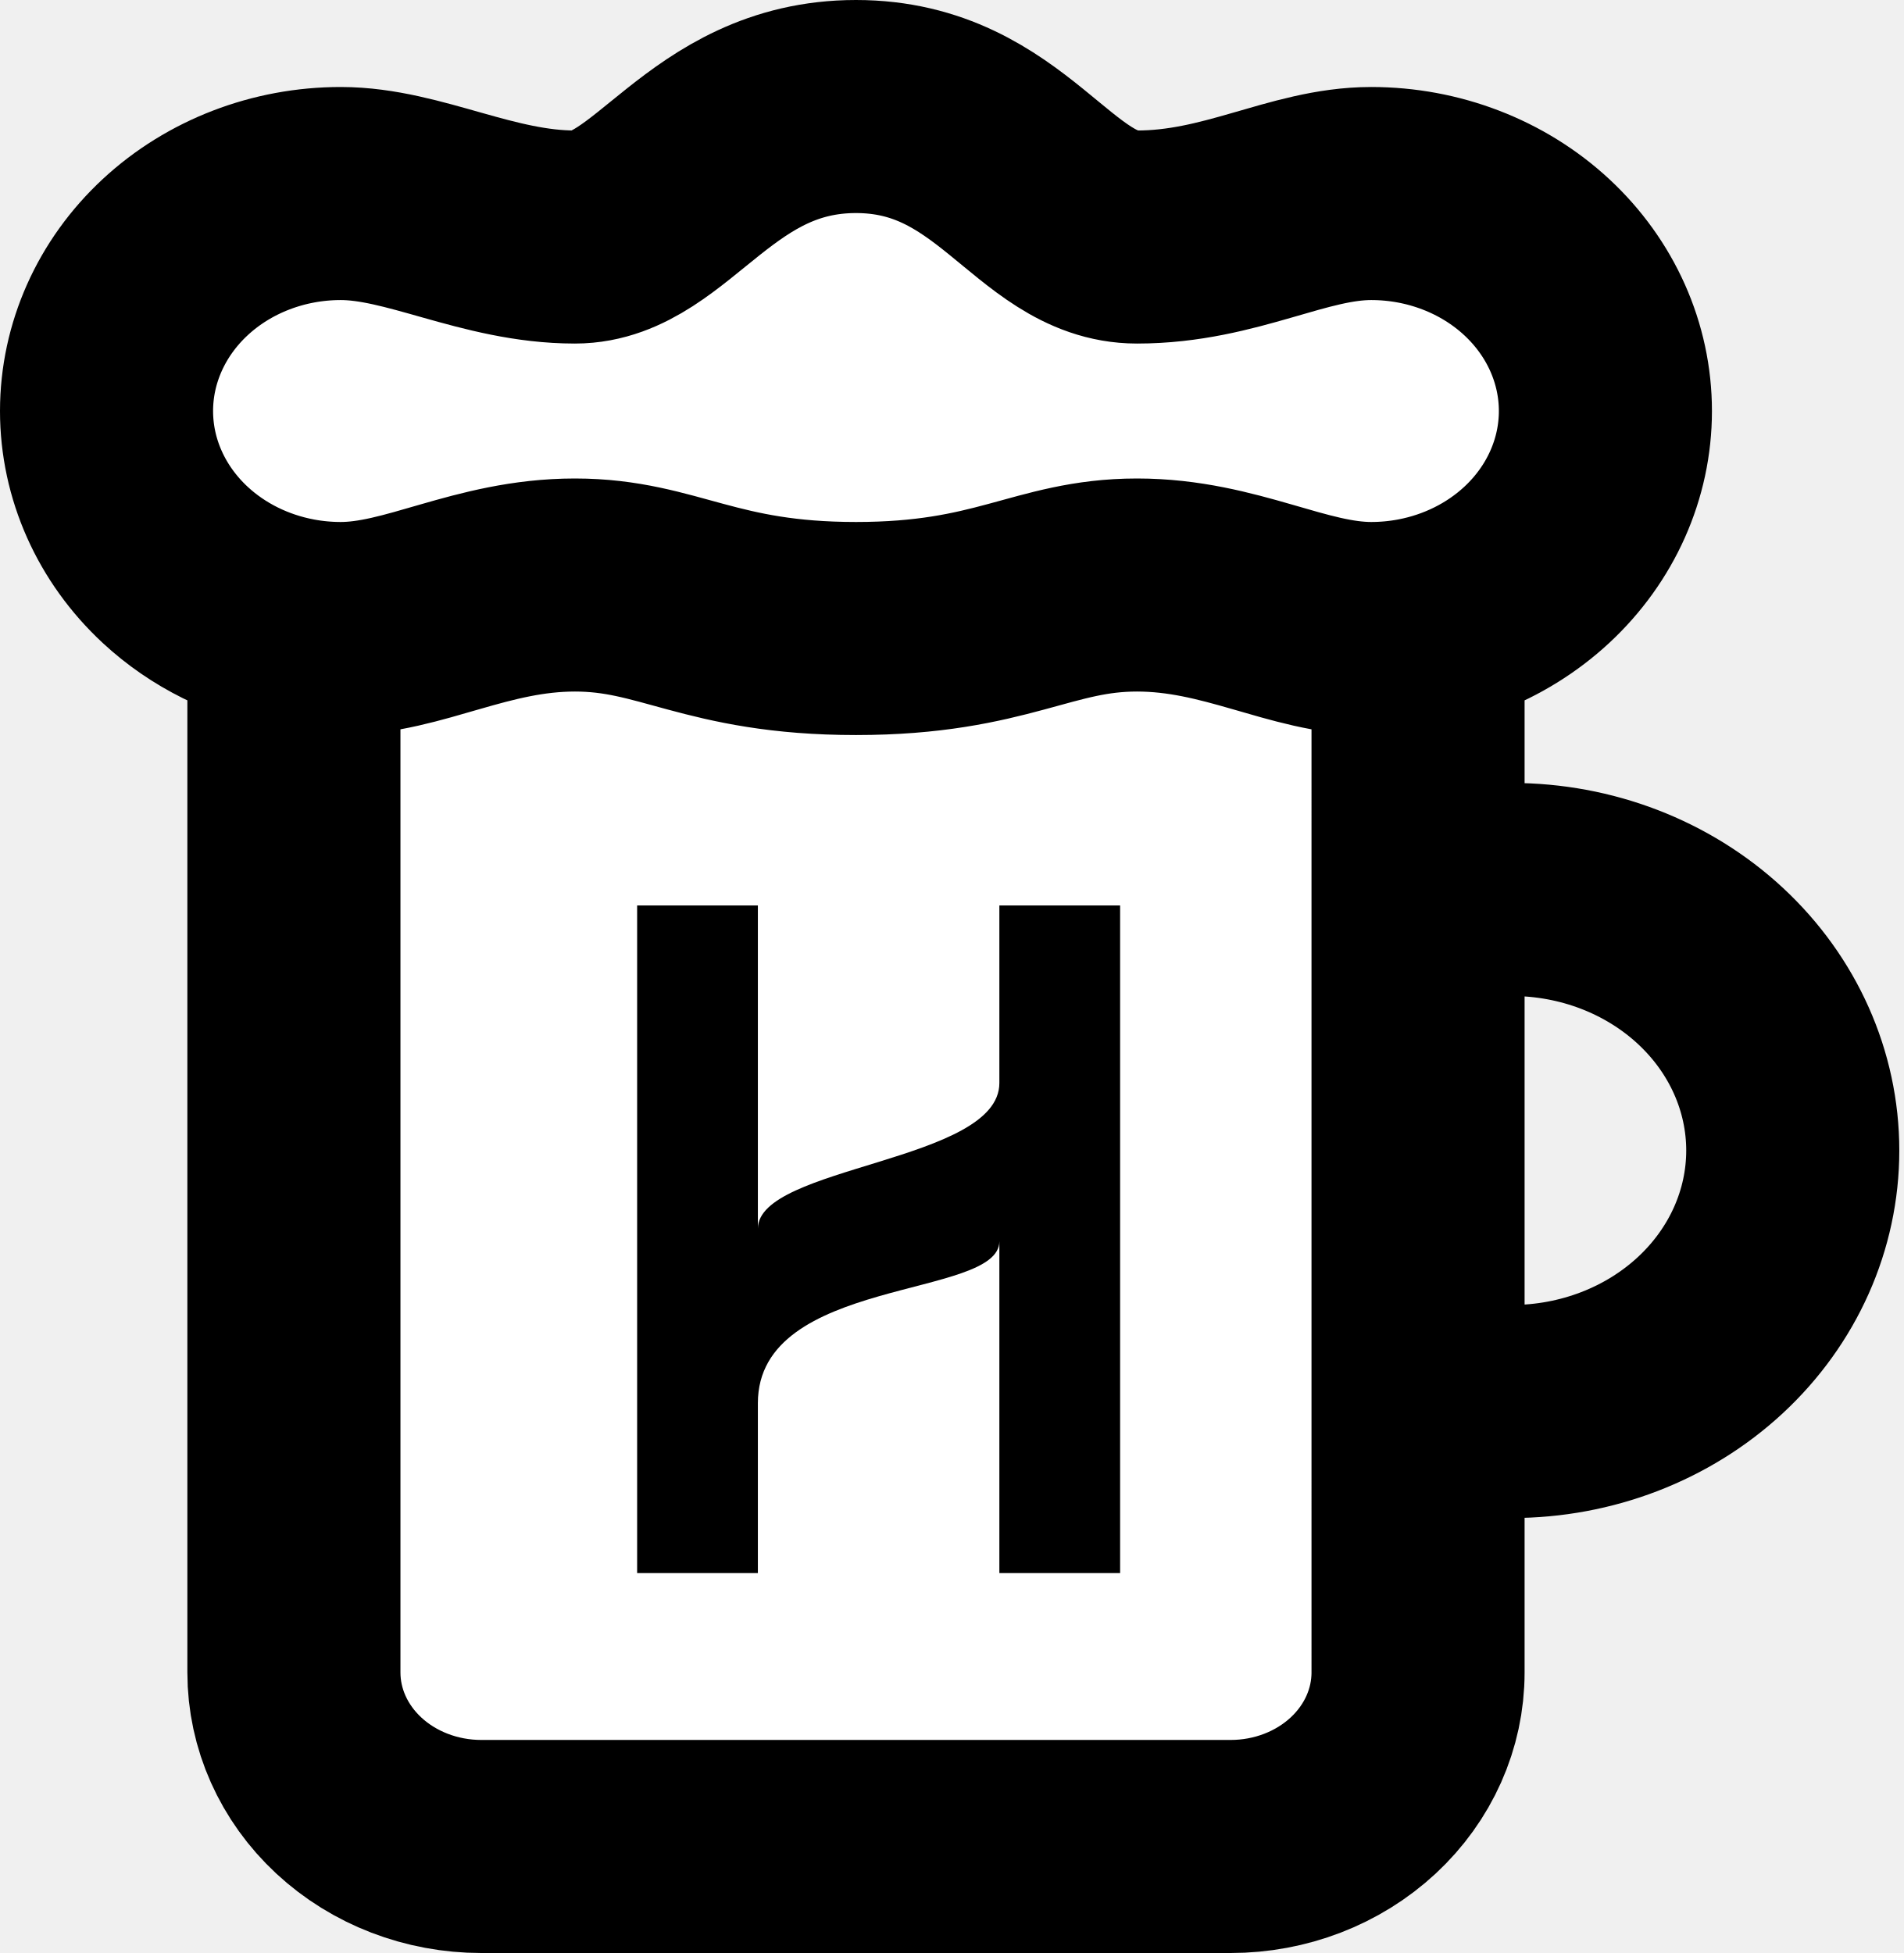
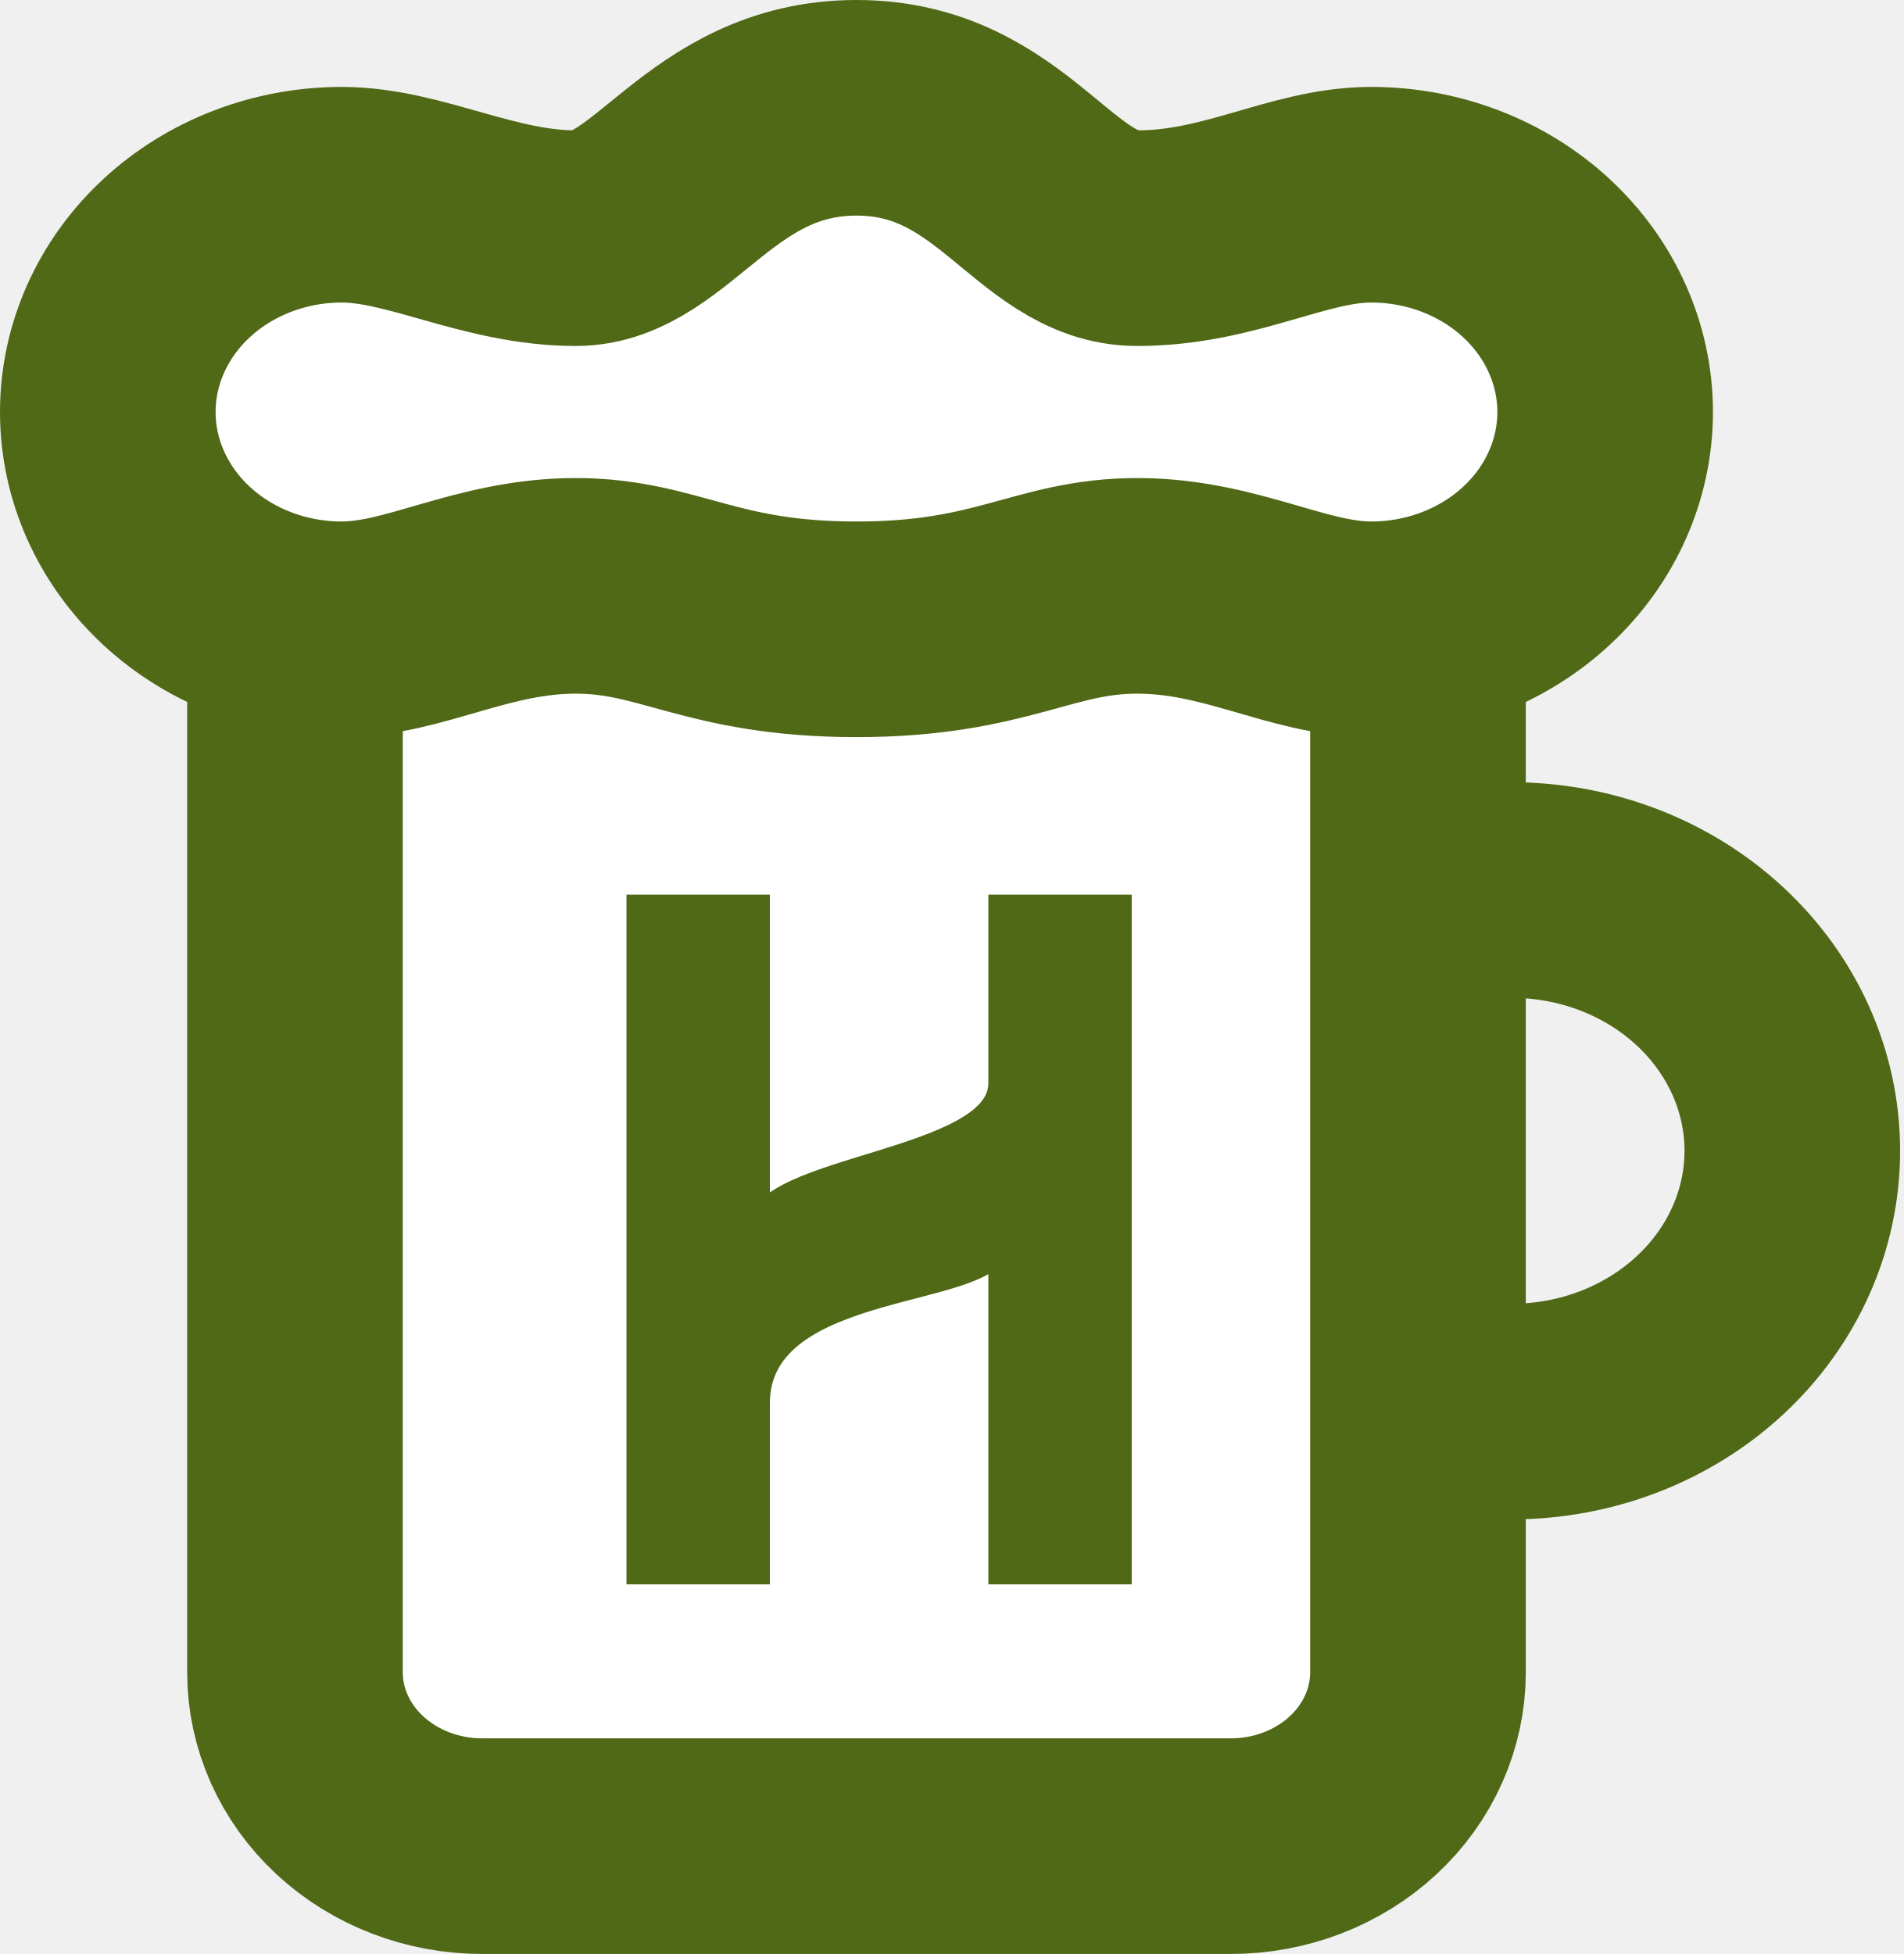
- <svg xmlns="http://www.w3.org/2000/svg" width="343" height="352" viewBox="0 0 343 352" fill="none">
-   <path d="M204.906 105.44C188.024 105.44 180.596 113.28 154.259 113.28C127.923 113.28 120.494 105.44 103.612 105.44C86.73 105.44 74.574 113.28 61.406 113.28C58.608 113.28 55.838 113.022 53.133 112.52C53.078 112.51 53.022 112.499 52.966 112.489V301.44C52.966 309.757 56.523 317.734 62.855 323.615C69.187 329.496 77.776 332.8 86.731 332.8H221.79C230.745 332.8 239.333 329.496 245.665 323.615C251.997 317.734 255.554 309.757 255.554 301.44L255.553 254.401V160.32L255.554 112.488C252.796 113.011 249.969 113.28 247.112 113.28C233.944 113.28 221.789 105.44 204.906 105.44Z" fill="white" />
-   <path d="M154.259 113.28C180.596 113.28 188.024 105.44 204.906 105.44C221.789 105.44 233.944 113.28 247.112 113.28C249.969 113.28 252.796 113.011 255.554 112.488C263.602 110.962 271.061 107.274 276.956 101.799C284.871 94.447 289.318 84.477 289.318 74.08C289.318 63.684 284.871 53.713 276.956 46.361C269.041 39.01 258.306 34.88 247.112 34.88C233.944 34.88 221.789 42.72 204.906 42.72C188.024 42.72 180.596 19.2 154.259 19.2C127.923 19.2 119.313 42.72 103.612 42.72C87.911 42.72 74.574 34.88 61.406 34.88C50.212 34.88 39.477 39.01 31.562 46.361C23.647 53.713 19.2 63.684 19.2 74.08C19.2 84.477 23.647 94.447 31.562 101.799C37.457 107.274 44.917 110.963 52.966 112.489C53.022 112.499 53.078 112.51 53.133 112.52C55.838 113.022 58.608 113.28 61.406 113.28C74.574 113.28 86.73 105.44 103.612 105.44C120.494 105.44 127.923 113.28 154.259 113.28Z" fill="white" />
-   <path d="M255.553 160.32H272.436C285.868 160.32 298.75 165.276 308.249 174.098C317.747 182.92 323.083 194.885 323.083 207.36C323.083 219.836 317.747 231.801 308.249 240.623C298.75 249.445 285.868 254.401 272.436 254.401H255.553M255.554 112.488L255.553 160.32V254.401L255.554 301.44M31.562 101.799C23.647 94.447 19.2 84.477 19.2 74.08C19.2 63.684 23.647 53.713 31.562 46.361C39.477 39.01 50.212 34.88 61.406 34.88C74.574 34.88 87.911 42.72 103.612 42.72C119.313 42.72 127.923 19.2 154.259 19.2C180.596 19.2 188.024 42.72 204.906 42.72C221.789 42.72 233.944 34.88 247.112 34.88C258.306 34.88 269.041 39.01 276.956 46.361C284.871 53.713 289.318 63.684 289.318 74.08C289.318 84.477 284.871 94.447 276.956 101.799M53.133 112.52C53.078 112.51 53.022 112.499 52.966 112.489C44.917 110.963 37.457 107.274 31.562 101.799M247.112 113.28C233.944 113.28 221.789 105.44 204.906 105.44C188.024 105.44 180.596 113.28 154.259 113.28C127.923 113.28 120.494 105.44 103.612 105.44C86.73 105.44 74.574 113.28 61.406 113.28C58.608 113.28 55.838 113.022 53.133 112.52C45.021 111.014 37.498 107.312 31.562 101.799M276.956 101.799C269.041 109.15 258.306 113.28 247.112 113.28M276.956 101.799C271.061 107.274 263.602 110.962 255.554 112.488M247.112 113.28C249.969 113.28 252.796 113.011 255.554 112.488M52.966 112.489V301.44C52.966 309.757 56.523 317.734 62.855 323.615C69.187 329.496 77.776 332.8 86.731 332.8H221.79C230.745 332.8 239.333 329.496 245.665 323.615C251.997 317.734 255.554 309.757 255.554 301.44M255.554 301.44V112.488" stroke="black" stroke-width="38.4" stroke-linecap="round" stroke-linejoin="round" />
-   <path d="M136.581 221.454C136.581 210.11 180.101 209.461 180.101 195.2C180.101 180.939 180.101 163.2 180.101 163.2H201.861V283.52H180.101C180.101 283.52 180.101 195.31 180.101 223.72C180.101 234.141 136.581 230.04 136.581 252.891C136.581 279.631 136.581 283.52 136.581 283.52H114.821V163.2H136.581C136.581 163.2 136.581 206.221 136.581 221.454Z" fill="black" />
+ <svg xmlns="http://www.w3.org/2000/svg" width="339" height="348" viewBox="0 0 339 348" fill="none">
+   <path d="M202.533 104.338C185.867 104.338 178.533 112.078 152.533 112.078C126.533 112.078 119.2 104.338 102.533 104.338C85.867 104.338 73.867 112.078 60.867 112.078C58.104 112.078 55.37 111.823 52.7 111.328C52.645 111.317 52.59 111.307 52.534 111.297V297.834C52.534 306.045 56.046 313.92 62.297 319.726C68.549 325.532 77.027 328.793 85.868 328.793H219.201C228.042 328.793 236.52 325.532 242.771 319.726C249.022 313.92 252.534 306.045 252.534 297.834L252.533 251.395V158.517L252.534 111.296C249.812 111.812 247.02 112.078 244.2 112.078C231.2 112.078 219.2 104.338 202.533 104.338Z" fill="white" />
+   <path d="M152.533 112.078C178.533 112.078 185.867 104.338 202.533 104.338C219.2 104.338 231.2 112.078 244.2 112.078C247.02 112.078 249.812 111.812 252.534 111.296C260.479 109.79 267.843 106.148 273.663 100.743C281.477 93.486 285.867 83.642 285.867 73.379C285.867 63.115 281.477 53.272 273.663 46.014C265.849 38.757 255.251 34.68 244.2 34.68C231.2 34.68 219.2 42.419 202.533 42.419C185.867 42.419 178.533 19.2 152.533 19.2C126.533 19.2 118.033 42.419 102.533 42.419C87.033 42.419 73.867 34.68 60.867 34.68C49.816 34.68 39.218 38.757 31.404 46.014C23.59 53.272 19.2 63.115 19.2 73.379C19.2 83.642 23.59 93.486 31.404 100.743C37.224 106.149 44.589 109.79 52.534 111.297C52.59 111.307 52.645 111.317 52.7 111.328C55.37 111.823 58.104 112.078 60.867 112.078C73.867 112.078 85.867 104.338 102.533 104.338C119.2 104.338 126.533 112.078 152.533 112.078Z" fill="white" />
+   <path d="M252.533 158.517H269.2C282.461 158.517 295.178 163.41 304.555 172.119C313.932 180.828 319.2 192.64 319.2 204.956C319.2 217.273 313.932 229.085 304.555 237.794C295.178 246.503 282.461 251.395 269.2 251.395H252.533M252.534 111.296L252.533 158.517V251.395L252.534 297.834M31.404 100.743C23.59 93.486 19.2 83.642 19.2 73.379C19.2 63.115 23.59 53.272 31.404 46.014C39.218 38.757 49.816 34.68 60.867 34.68C73.867 34.68 87.033 42.419 102.533 42.419C118.033 42.419 126.533 19.2 152.533 19.2C178.533 19.2 185.867 42.419 202.533 42.419C219.2 42.419 231.2 34.68 244.2 34.68C255.251 34.68 265.849 38.757 273.663 46.014C281.477 53.272 285.867 63.115 285.867 73.379C285.867 83.642 281.477 93.486 273.663 100.743M52.7 111.328C52.645 111.317 52.59 111.307 52.534 111.297C44.589 109.79 37.224 106.149 31.404 100.743M244.2 112.078C231.2 112.078 219.2 104.338 202.533 104.338C185.867 104.338 178.533 112.078 152.533 112.078C126.533 112.078 119.2 104.338 102.533 104.338C85.867 104.338 73.867 112.078 60.867 112.078C58.104 112.078 55.37 111.823 52.7 111.328C44.691 109.841 37.264 106.186 31.404 100.743M273.663 100.743C265.849 108.001 255.251 112.078 244.2 112.078M273.663 100.743C267.843 106.148 260.479 109.79 252.534 111.296M244.2 112.078C247.02 112.078 249.812 111.812 252.534 111.296M52.534 111.297V297.834C52.534 306.045 56.046 313.92 62.297 319.726C68.549 325.532 77.027 328.793 85.868 328.793H219.201C228.042 328.793 236.52 325.532 242.771 319.726C249.022 313.92 252.534 306.045 252.534 297.834M252.534 297.834V111.296" stroke="#506916" stroke-width="38.4" stroke-linecap="round" stroke-linejoin="round" />
+   <path d="M136.095 160.346V214.514C136.14 214.471 136.184 214.427 136.229 214.384C137.522 213.155 139.316 212.1 141.371 211.154C145.476 209.264 150.933 207.67 156.264 206.022C161.65 204.357 166.921 202.634 170.844 200.477C174.812 198.295 177.032 195.875 177.032 192.951V160.346H200.541V281.157H177.032V280.142H178.046L177.032 280.141V225.002C176.963 225.059 176.894 225.116 176.823 225.172C175.516 226.192 173.713 227.01 171.669 227.73C167.616 229.159 162.103 230.364 156.844 231.879C151.49 233.421 146.268 235.311 142.394 238.152C138.566 240.959 136.095 244.657 136.095 249.905V281.157H112.586V160.346H136.095Z" fill="#506916" stroke="#506916" stroke-width="2.028" />
</svg>
